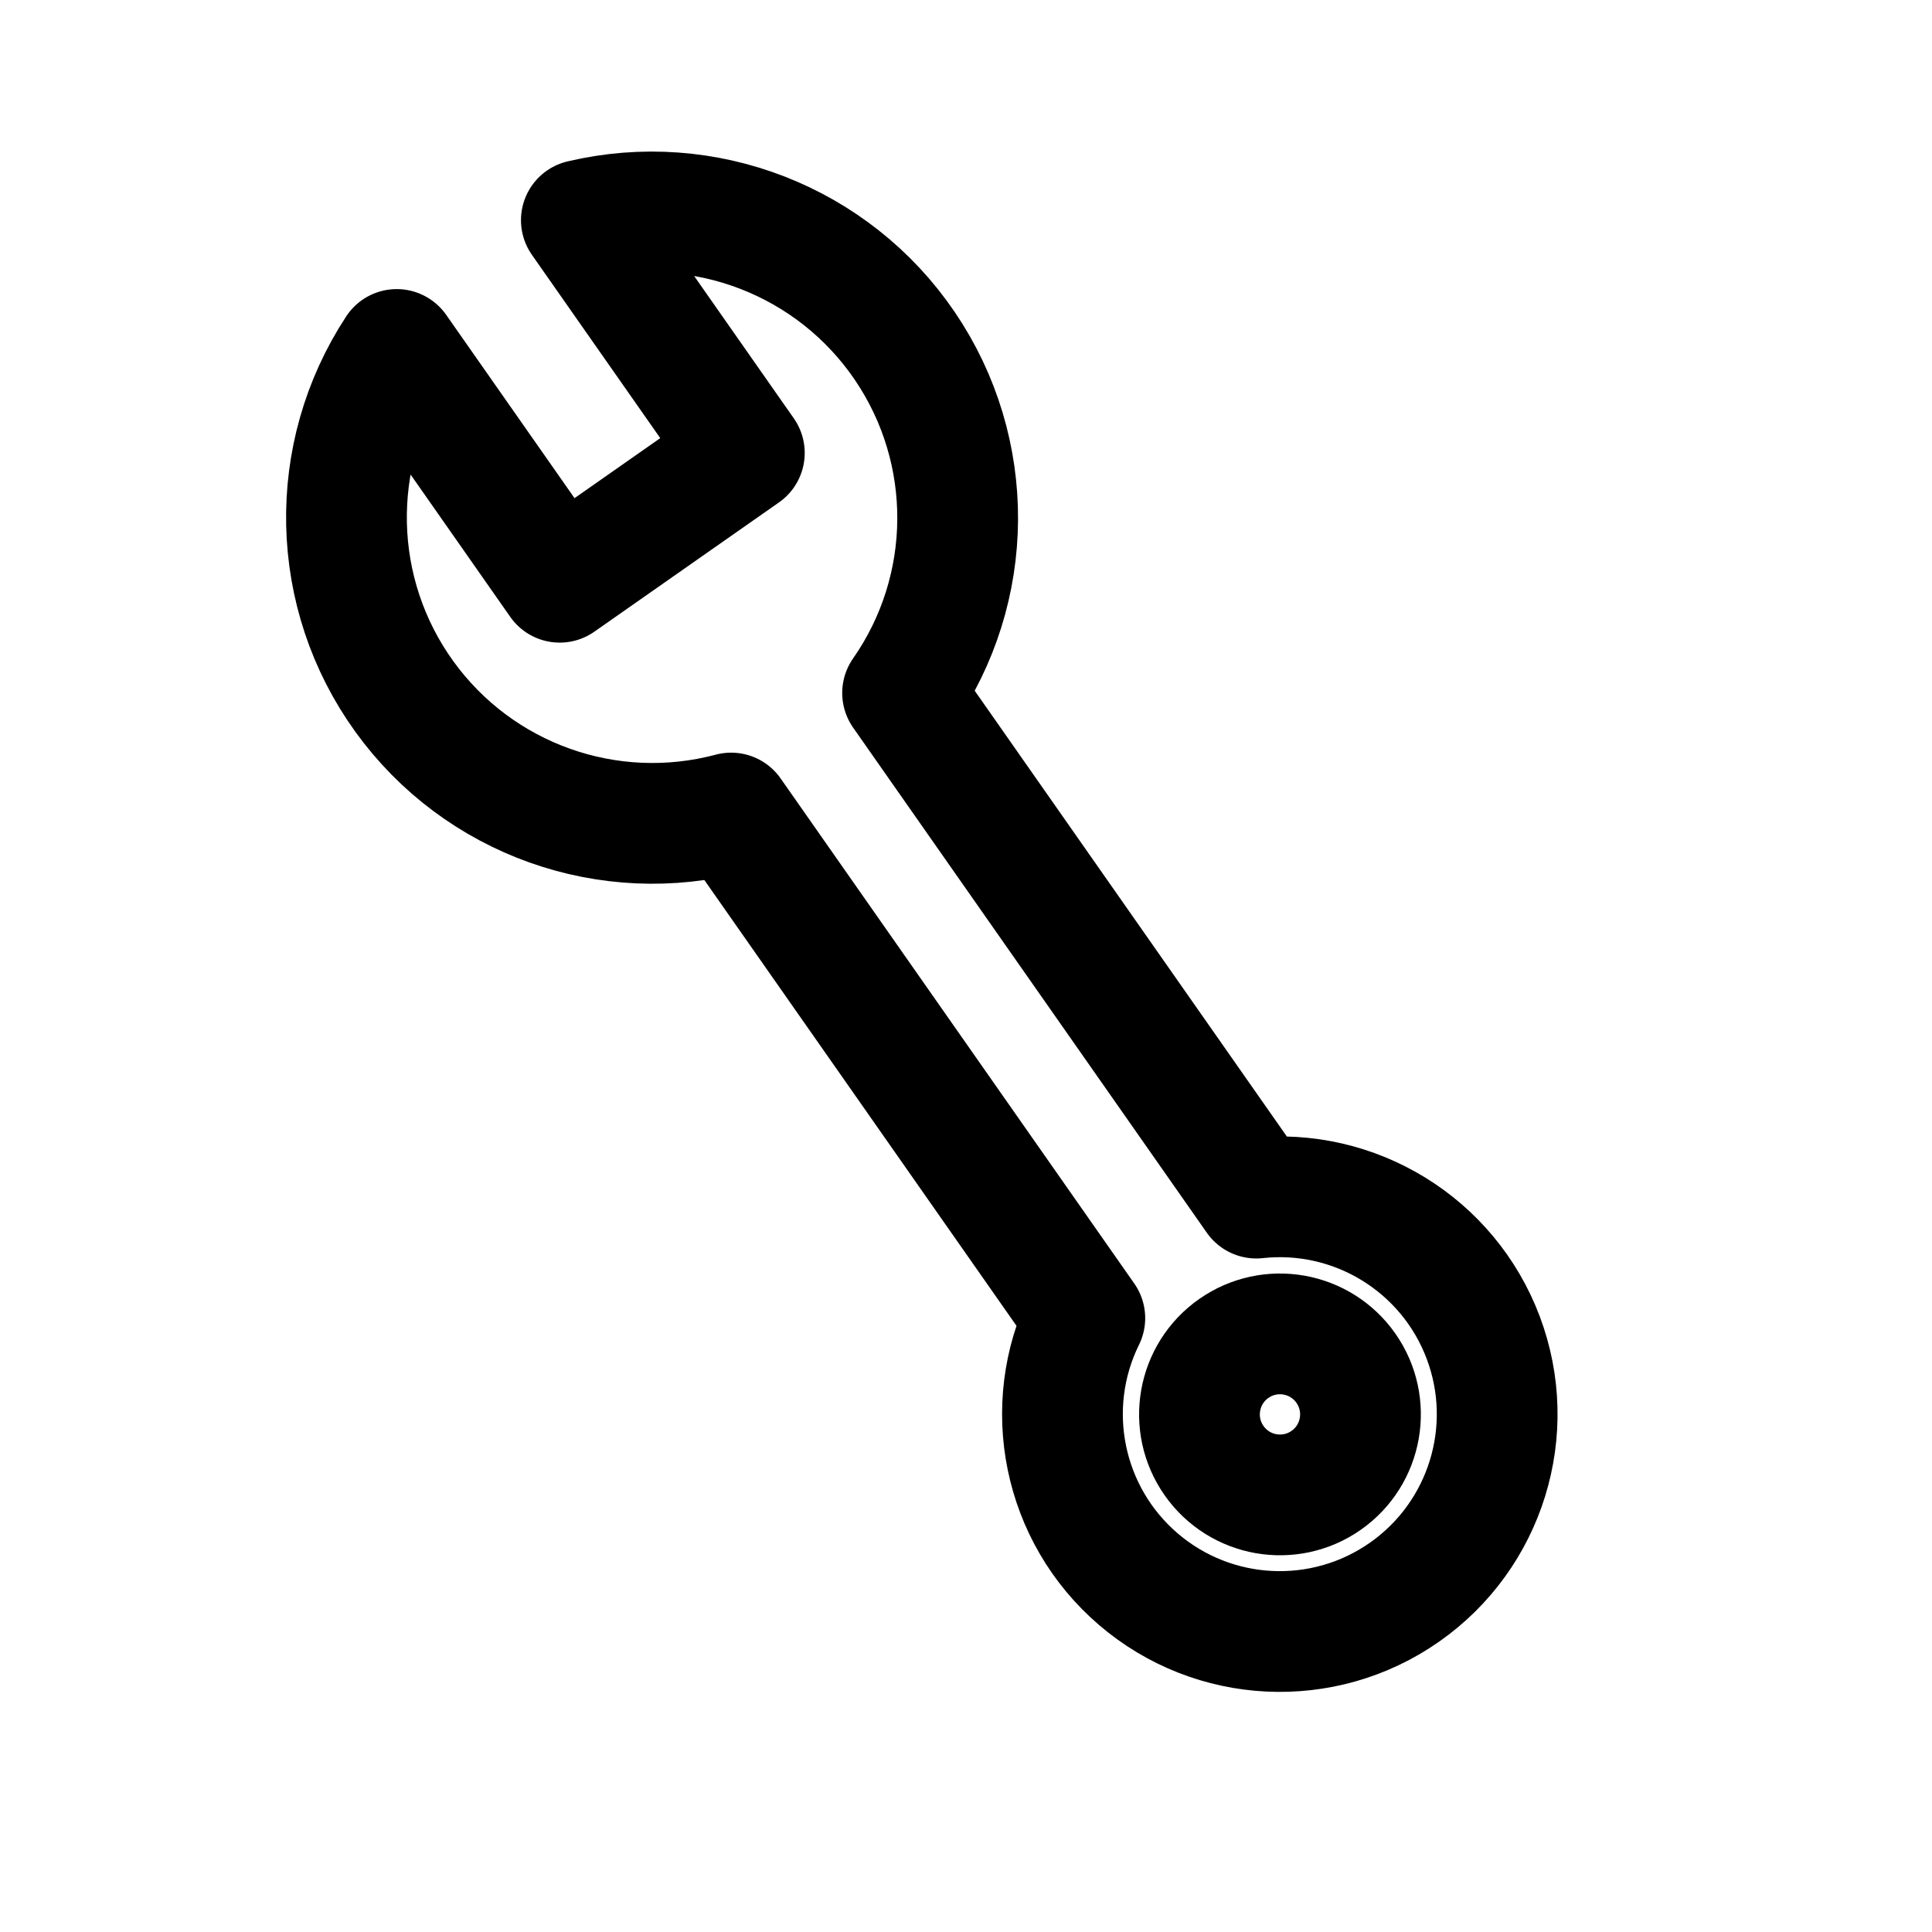
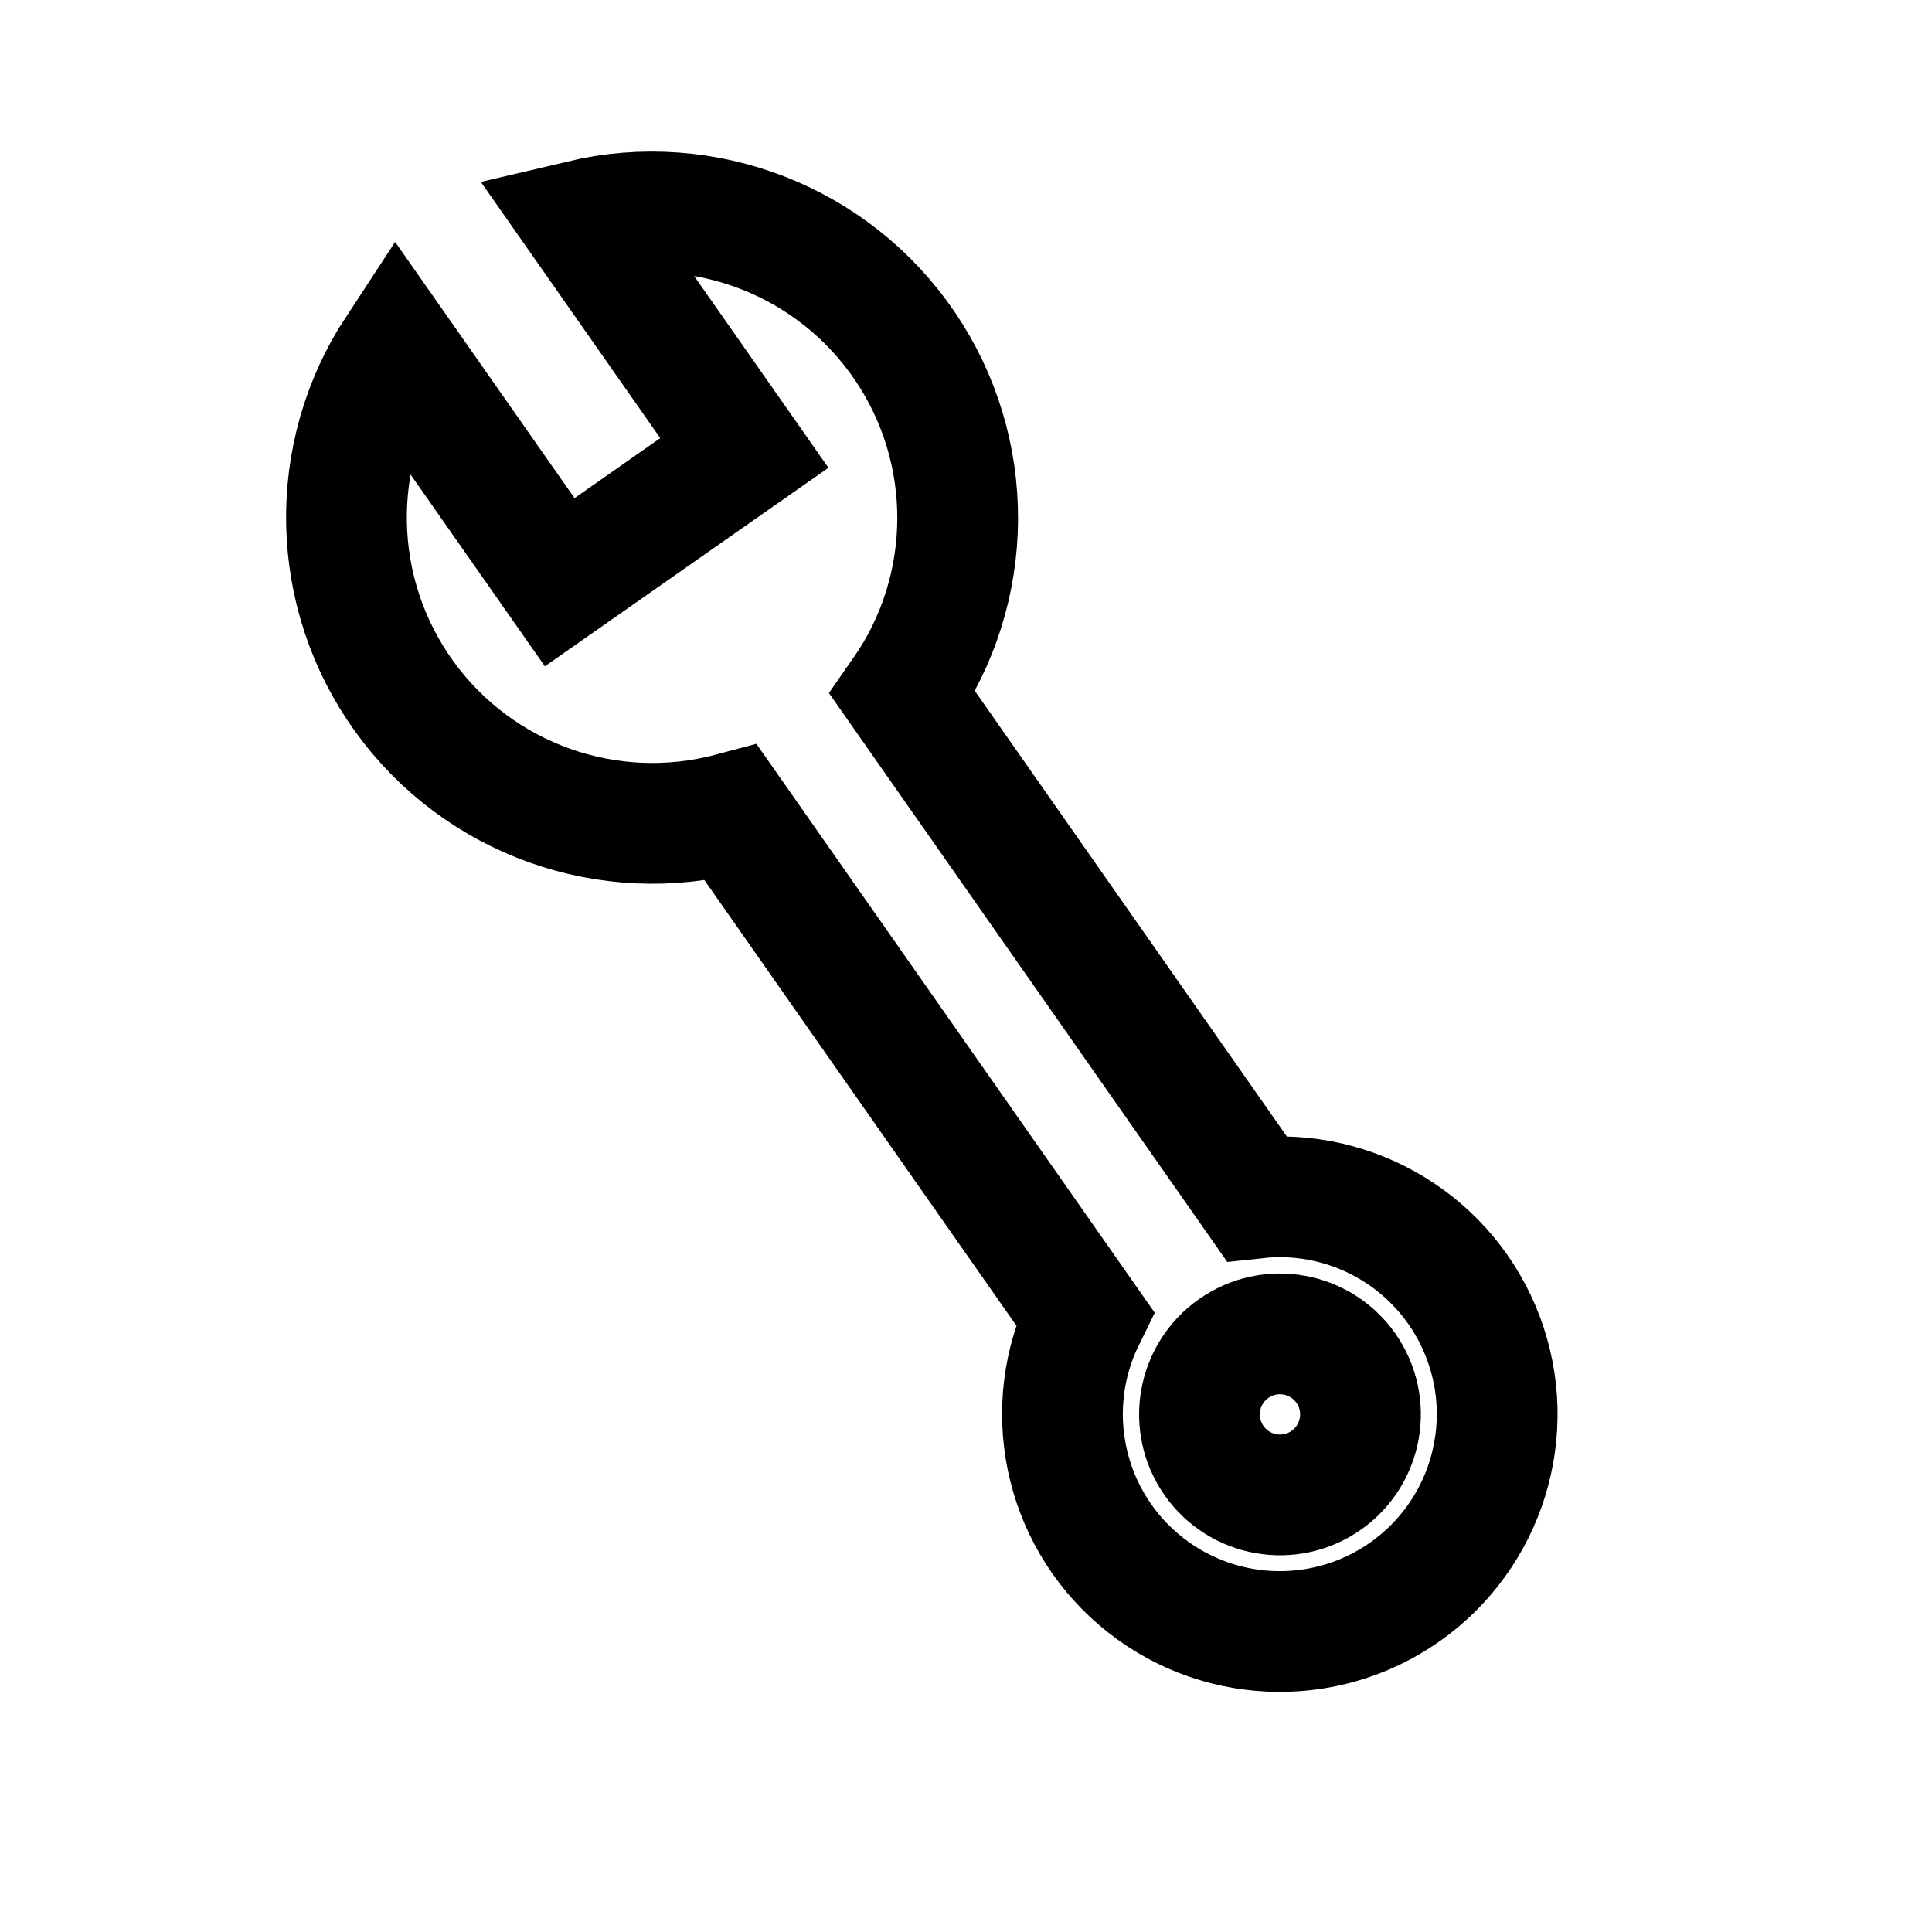
- <svg xmlns="http://www.w3.org/2000/svg" viewBox="0 0 24 24" width="24" height="24" fill="none" stroke="currentColor" stroke-width="1.5" stroke-linecap="round" stroke-linejoin="round">
+ <svg xmlns="http://www.w3.org/2000/svg" viewBox="0 0 24 24" width="24" height="24" fill="none" stroke="currentColor" stroke-width="1.5" stroke-linecap="square" stroke-linejoin="miter">
  <g transform="rotate(55 12 12)">
    <path d="M8.77 10.7H16.43A2.7 2.7 0 1 1 16.43 13.3H8.77A3.8 3.8 0 0 1 1.67 13.4H5.2V10.6H1.67A3.8 3.8 0 0 1 8.77 10.7Z" />
    <circle cx="18.8" cy="12" r="1" />
  </g>
</svg>
